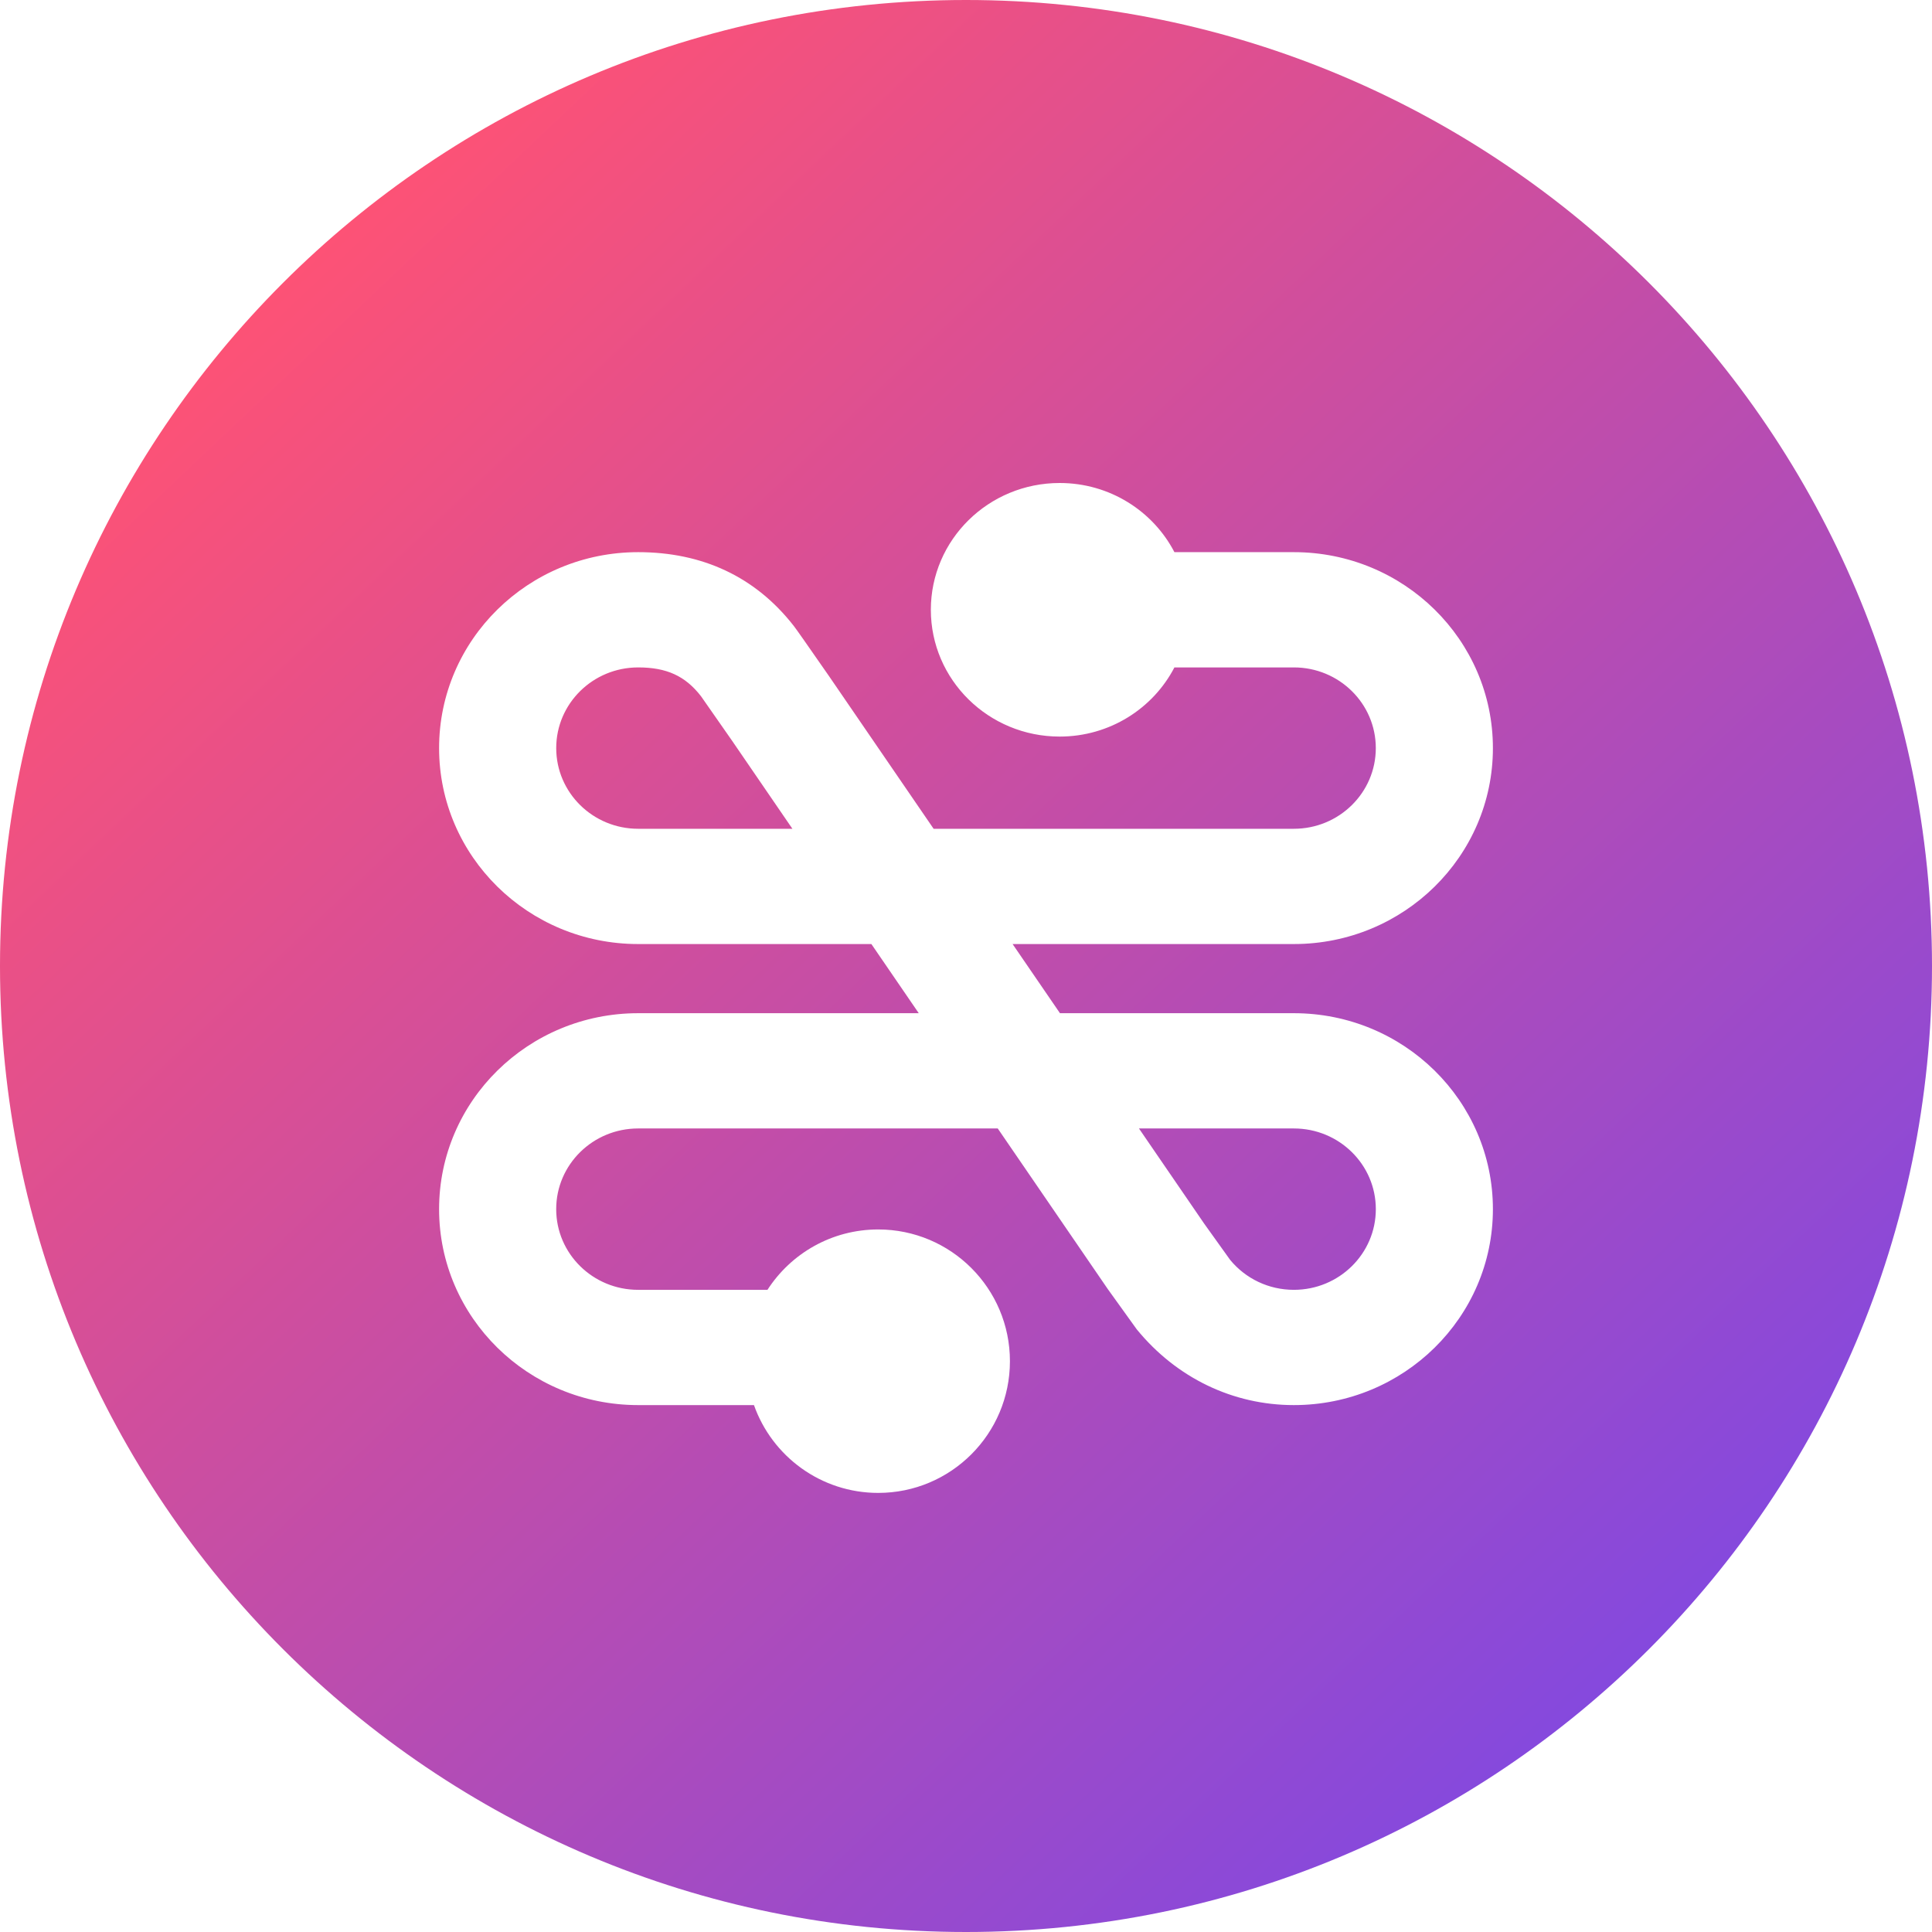
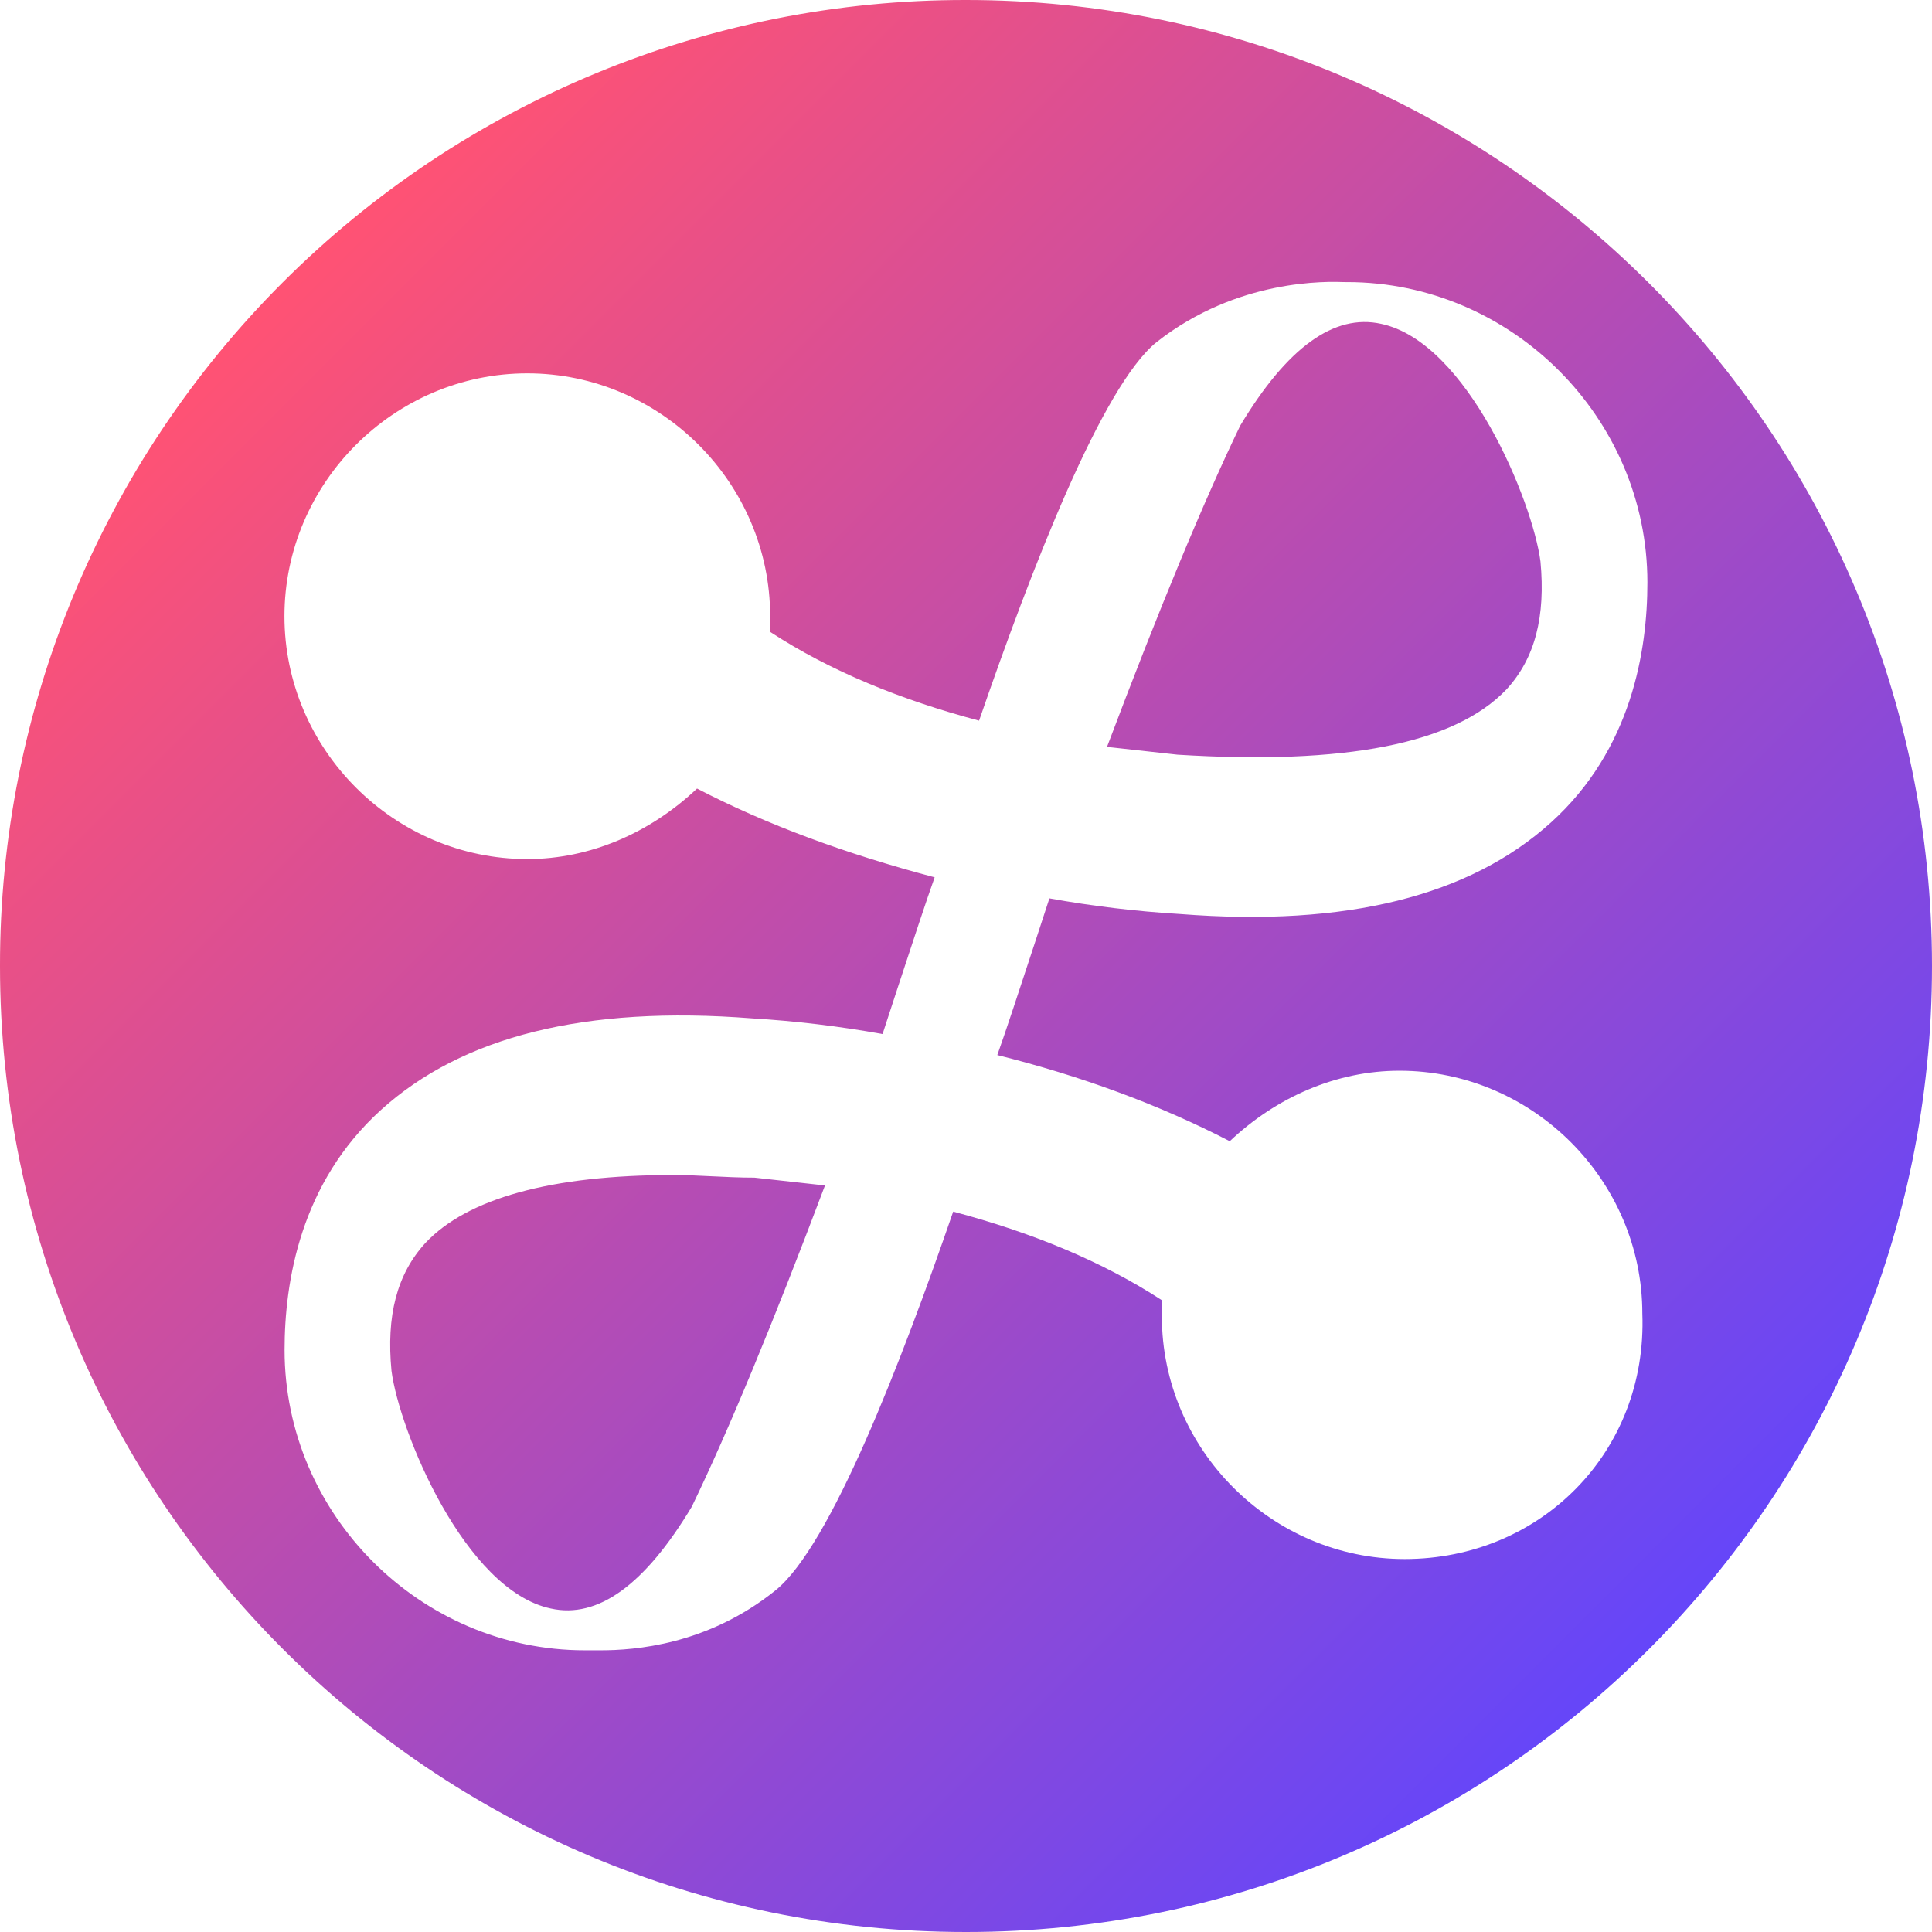
- <svg xmlns="http://www.w3.org/2000/svg" height="88" viewBox="0 0 88 88" width="88">
-   <linearGradient id="a" x1="15.635%" x2="103.78%" y1="11.857%" y2="105.034%">
-     <stop offset="0" stop-color="#ff5274" />
-     <stop offset="1" stop-color="#6446fa" />
+ <svg xmlns="http://www.w3.org/2000/svg" viewBox="0 0 640 640">
+   <linearGradient id="a" gradientUnits="userSpaceOnUse" x1="-15.34" x2="598.35" y1="-15.16" y2="598.52">
+     <stop offset=".18" stop-color="#ff5274" />
+     <stop offset=".92" stop-color="#6446fa" />
  </linearGradient>
-   <path d="m575 314c-24.301 0-44-19.699-44-44s19.699-44 44-44 44 19.699 44 44-19.699 44-44 44zm-9.044-29.25h-5.889c-2.062 0-3.733-1.645-3.733-3.675s1.671-3.675 3.733-3.675h16.379l5.014 7.318 1.319 1.834c1.811 2.213 4.383 3.448 7.154 3.448 5.007 0 9.067-3.996 9.067-8.925s-4.059-8.925-9.067-8.925h-10.653l-2.158-3.15h12.811c5.007 0 9.067-3.996 9.067-8.925s-4.059-8.925-9.067-8.925h-5.44c-.971-1.87-2.947-3.15-5.227-3.15-3.24 0-5.867 2.586-5.867 5.775s2.627 5.775 5.867 5.775c2.28 0 4.256-1.28 5.227-3.15h5.44c2.062 0 3.733 1.645 3.733 3.675s-1.671 3.675-3.733 3.675h-16.408l-4.766-6.956c-1.04-1.496-1.482-2.127-1.597-2.275-1.762-2.266-4.192-3.369-7.095-3.369-5.007 0-9.067 3.996-9.067 8.925s4.059 8.925 9.067 8.925h10.623l2.158 3.15h-12.781c-5.007 0-9.067 3.996-9.067 8.925s4.059 8.925 9.067 8.925h5.275c.824 2.33 3.046 4 5.659 4 3.314 0 6-2.686 6-6s-2.686-6-6-6c-2.116 0-3.976 1.095-5.044 2.75zm19.891-3.018-2.969-4.332h7.056c2.062 0 3.733 1.645 3.733 3.675s-1.671 3.675-3.733 3.675c-1.144 0-2.199-.507-2.905-1.367zm-21.499-21.988 2.745 4.006h-7.025c-2.062 0-3.733-1.645-3.733-3.675s1.671-3.675 3.733-3.675c1.292 0 2.141.385 2.86 1.31.021.027.581.827 1.42 2.034z" fill="url(#a)" transform="translate(-531 -226)" />
+   <path d="m0 320a319.58 319.58 0 0 1 320-320c176.14 0 320 142.94 320 320a320 320 0 0 1 -640 0zm384.88 116c0 44.12 36.33 80.45 80.44 80.45 45 0 80.45-35.47 78.72-81.32 0-44.11-36.33-80.44-80.45-80.44-20.76 0-40.65 8.65-56.22 23.35-23.36-12.11-49.31-21.62-77-28.54 2.41-6.64 7.77-22.94 12.26-36.61 1.95-5.93 3.73-11.37 5-15.29a368.77 368.77 0 0 0 43.25 5.18c55.36 4.33 96-6.05 122.84-30.27s32-57.09 32-79.58c0-54.5-45-99.48-99.48-99.48h-.75c-5.59-.2-35.52-1.26-62.39 19.91-18.1 14.64-41.47 75.2-58.77 125.37-26-6.92-49.31-16.43-69.21-29.41v-5.19c0-44.11-36.33-80.45-80.44-80.45s-80.45 36.32-80.45 80.45 36.33 80.45 80.45 80.45c20.76 0 40.65-8.65 56.22-23.36 23.36 12.11 49.31 21.63 78.72 29.41-2.41 6.64-7.77 22.95-12.26 36.61-1.95 5.93-3.73 11.37-5 15.3a366.68 366.68 0 0 0 -43.25-5.19c-55.36-4.33-96 6-122.84 30.27s-32 57.09-32 79.58c0 54.5 45 99.48 99.48 99.48h5.19c11.24 0 35.46-1.73 58-19.89 18.17-14.71 41.52-75.26 58.82-125.43 26 6.92 49.31 16.43 69.21 29.41zm114.18-207.65c9.51-10.35 12.94-24.22 11.24-42.35-2.59-19.9-24.22-72.66-52.76-78.72q-23.35-5.19-46.71 33.74-18.16 37.62-44.12 106.4l23.36 2.58c55.36 3.43 91.69-3.49 108.99-21.65zm-275.95 160.89c-40.65 0-68.33 7.79-82.17 22.49-9.52 10.38-13 24.22-11.25 42.39 2.6 19.9 24.22 72.66 52.77 78.72q23.35 5.19 46.71-33.74 18.17-37.62 44.12-106.4l-23.36-2.59c-4.87 0-9.51-.23-14.05-.45-4.32-.21-8.54-.42-12.77-.42z" fill="url(#a)" fill-rule="evenodd" />
</svg>
